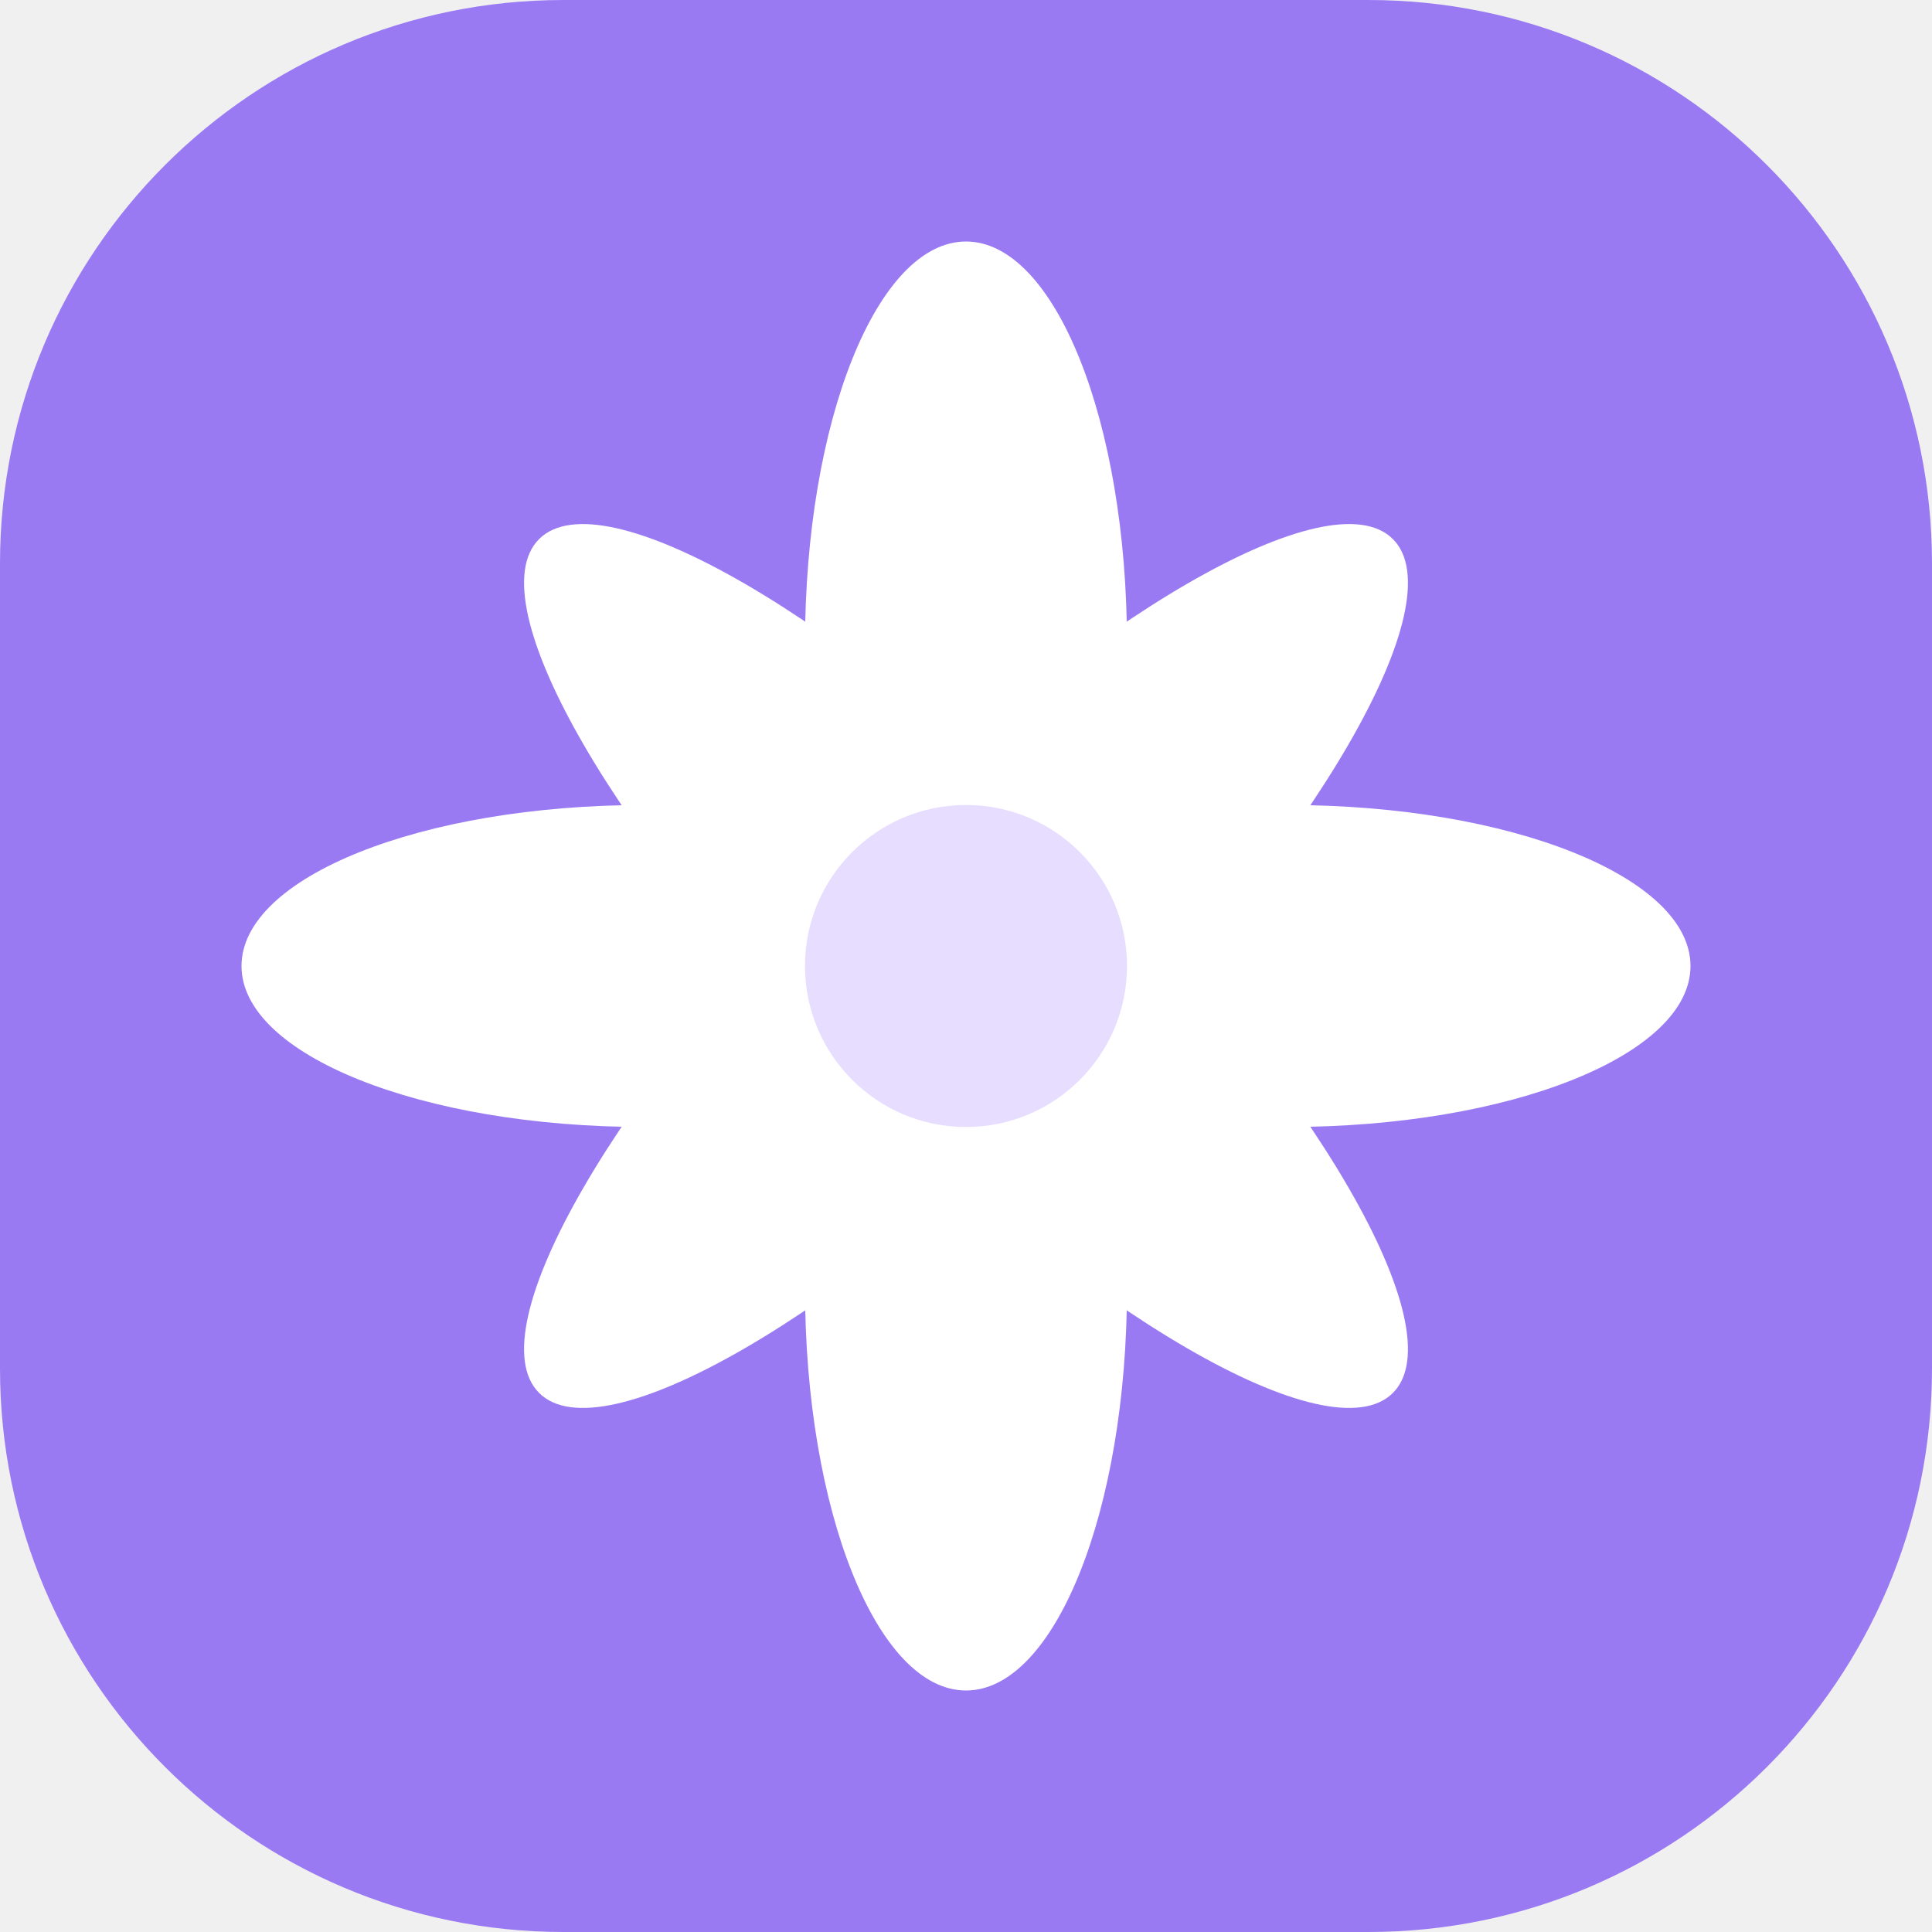
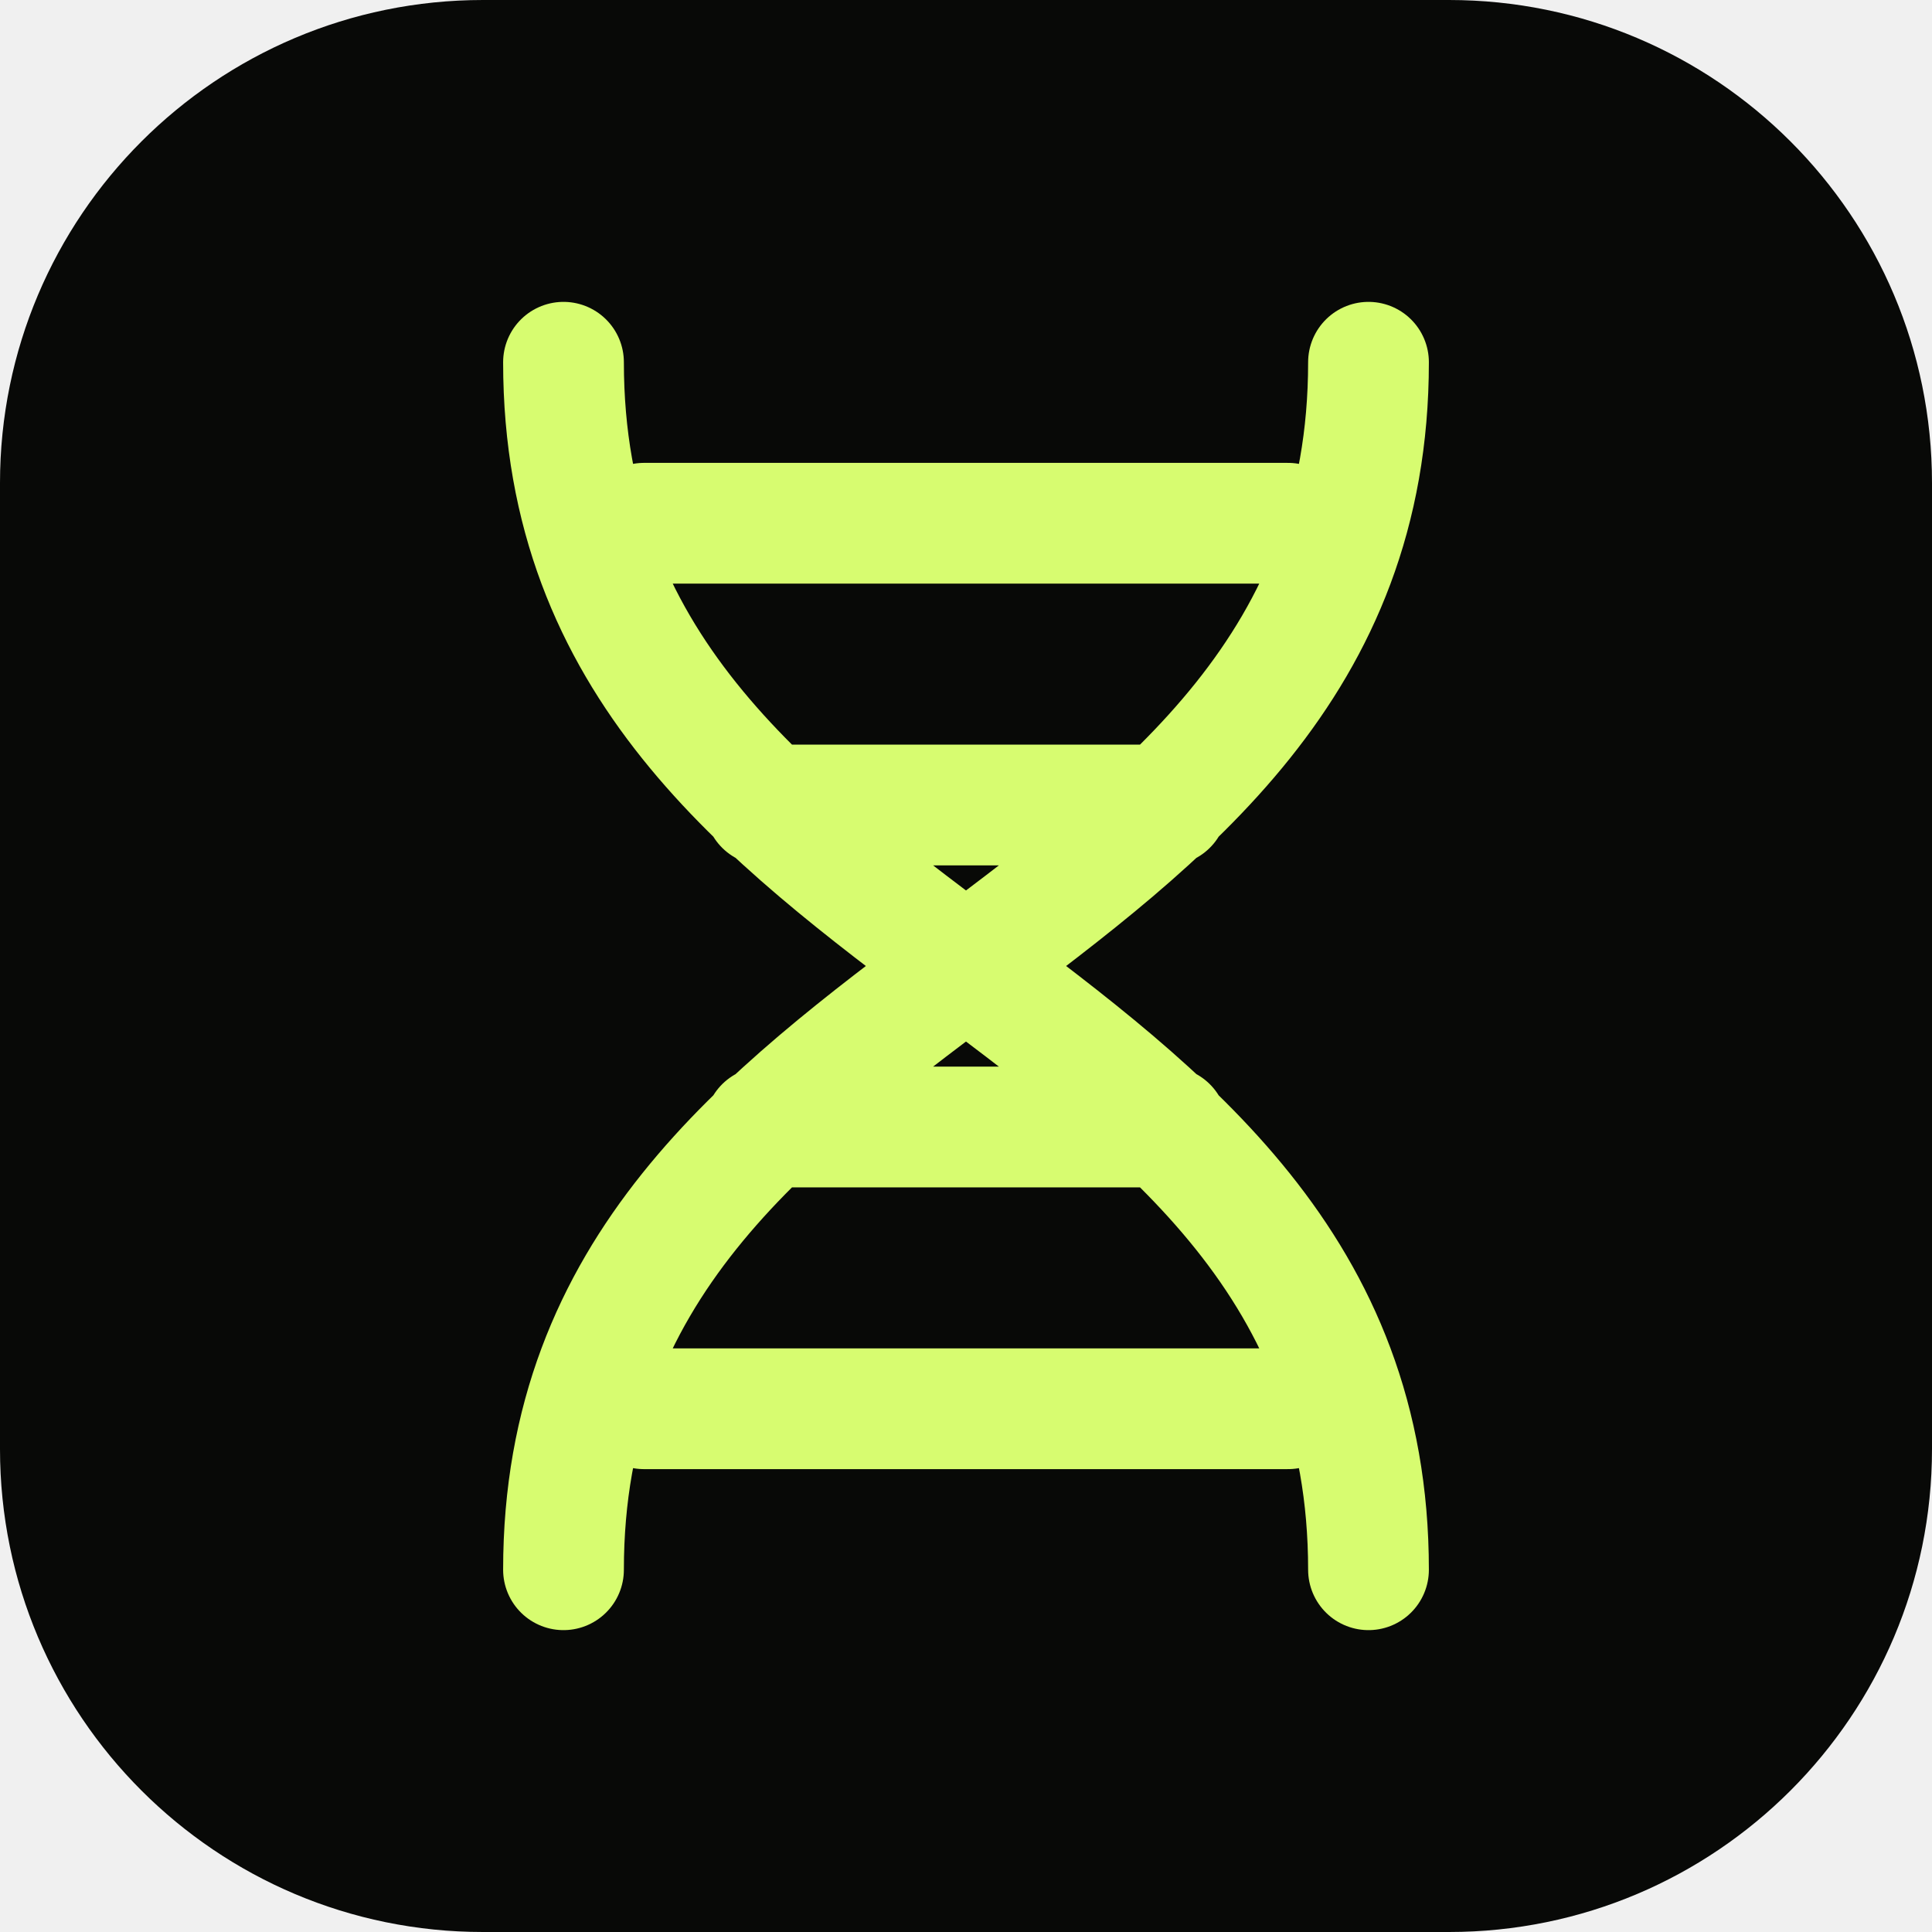
<svg xmlns="http://www.w3.org/2000/svg" viewBox="0 0 48 48">
-   <rect width="48" height="48" rx="14" fill="#9a7af3" />
-   <g fill="#fff">
-     <ellipse cx="24" cy="16" rx="4" ry="10" />
-     <ellipse cx="24" cy="32" rx="4" ry="10" />
-     <ellipse cx="16" cy="24" rx="10" ry="4" />
-     <ellipse cx="32" cy="24" rx="10" ry="4" />
-     <ellipse cx="24" cy="24" rx="4" ry="15" transform="rotate(45 24 24)" />
-     <ellipse cx="24" cy="24" rx="4" ry="15" transform="rotate(-45 24 24)" />
+   <rect width="48" height="48" rx="12" fill="#080907" />
+   <g stroke="#d7fc70" stroke-width="3" stroke-linecap="round" fill="none">
+     <path d="M14 9c0 15 20 15 20 30M34 9c0 15-20 15-20 30M16 13h16M19 20h10M19 28h10M16 35h16" />
  </g>
-   <circle cx="24" cy="24" r="4" fill="#e7ddff" />
</svg>
